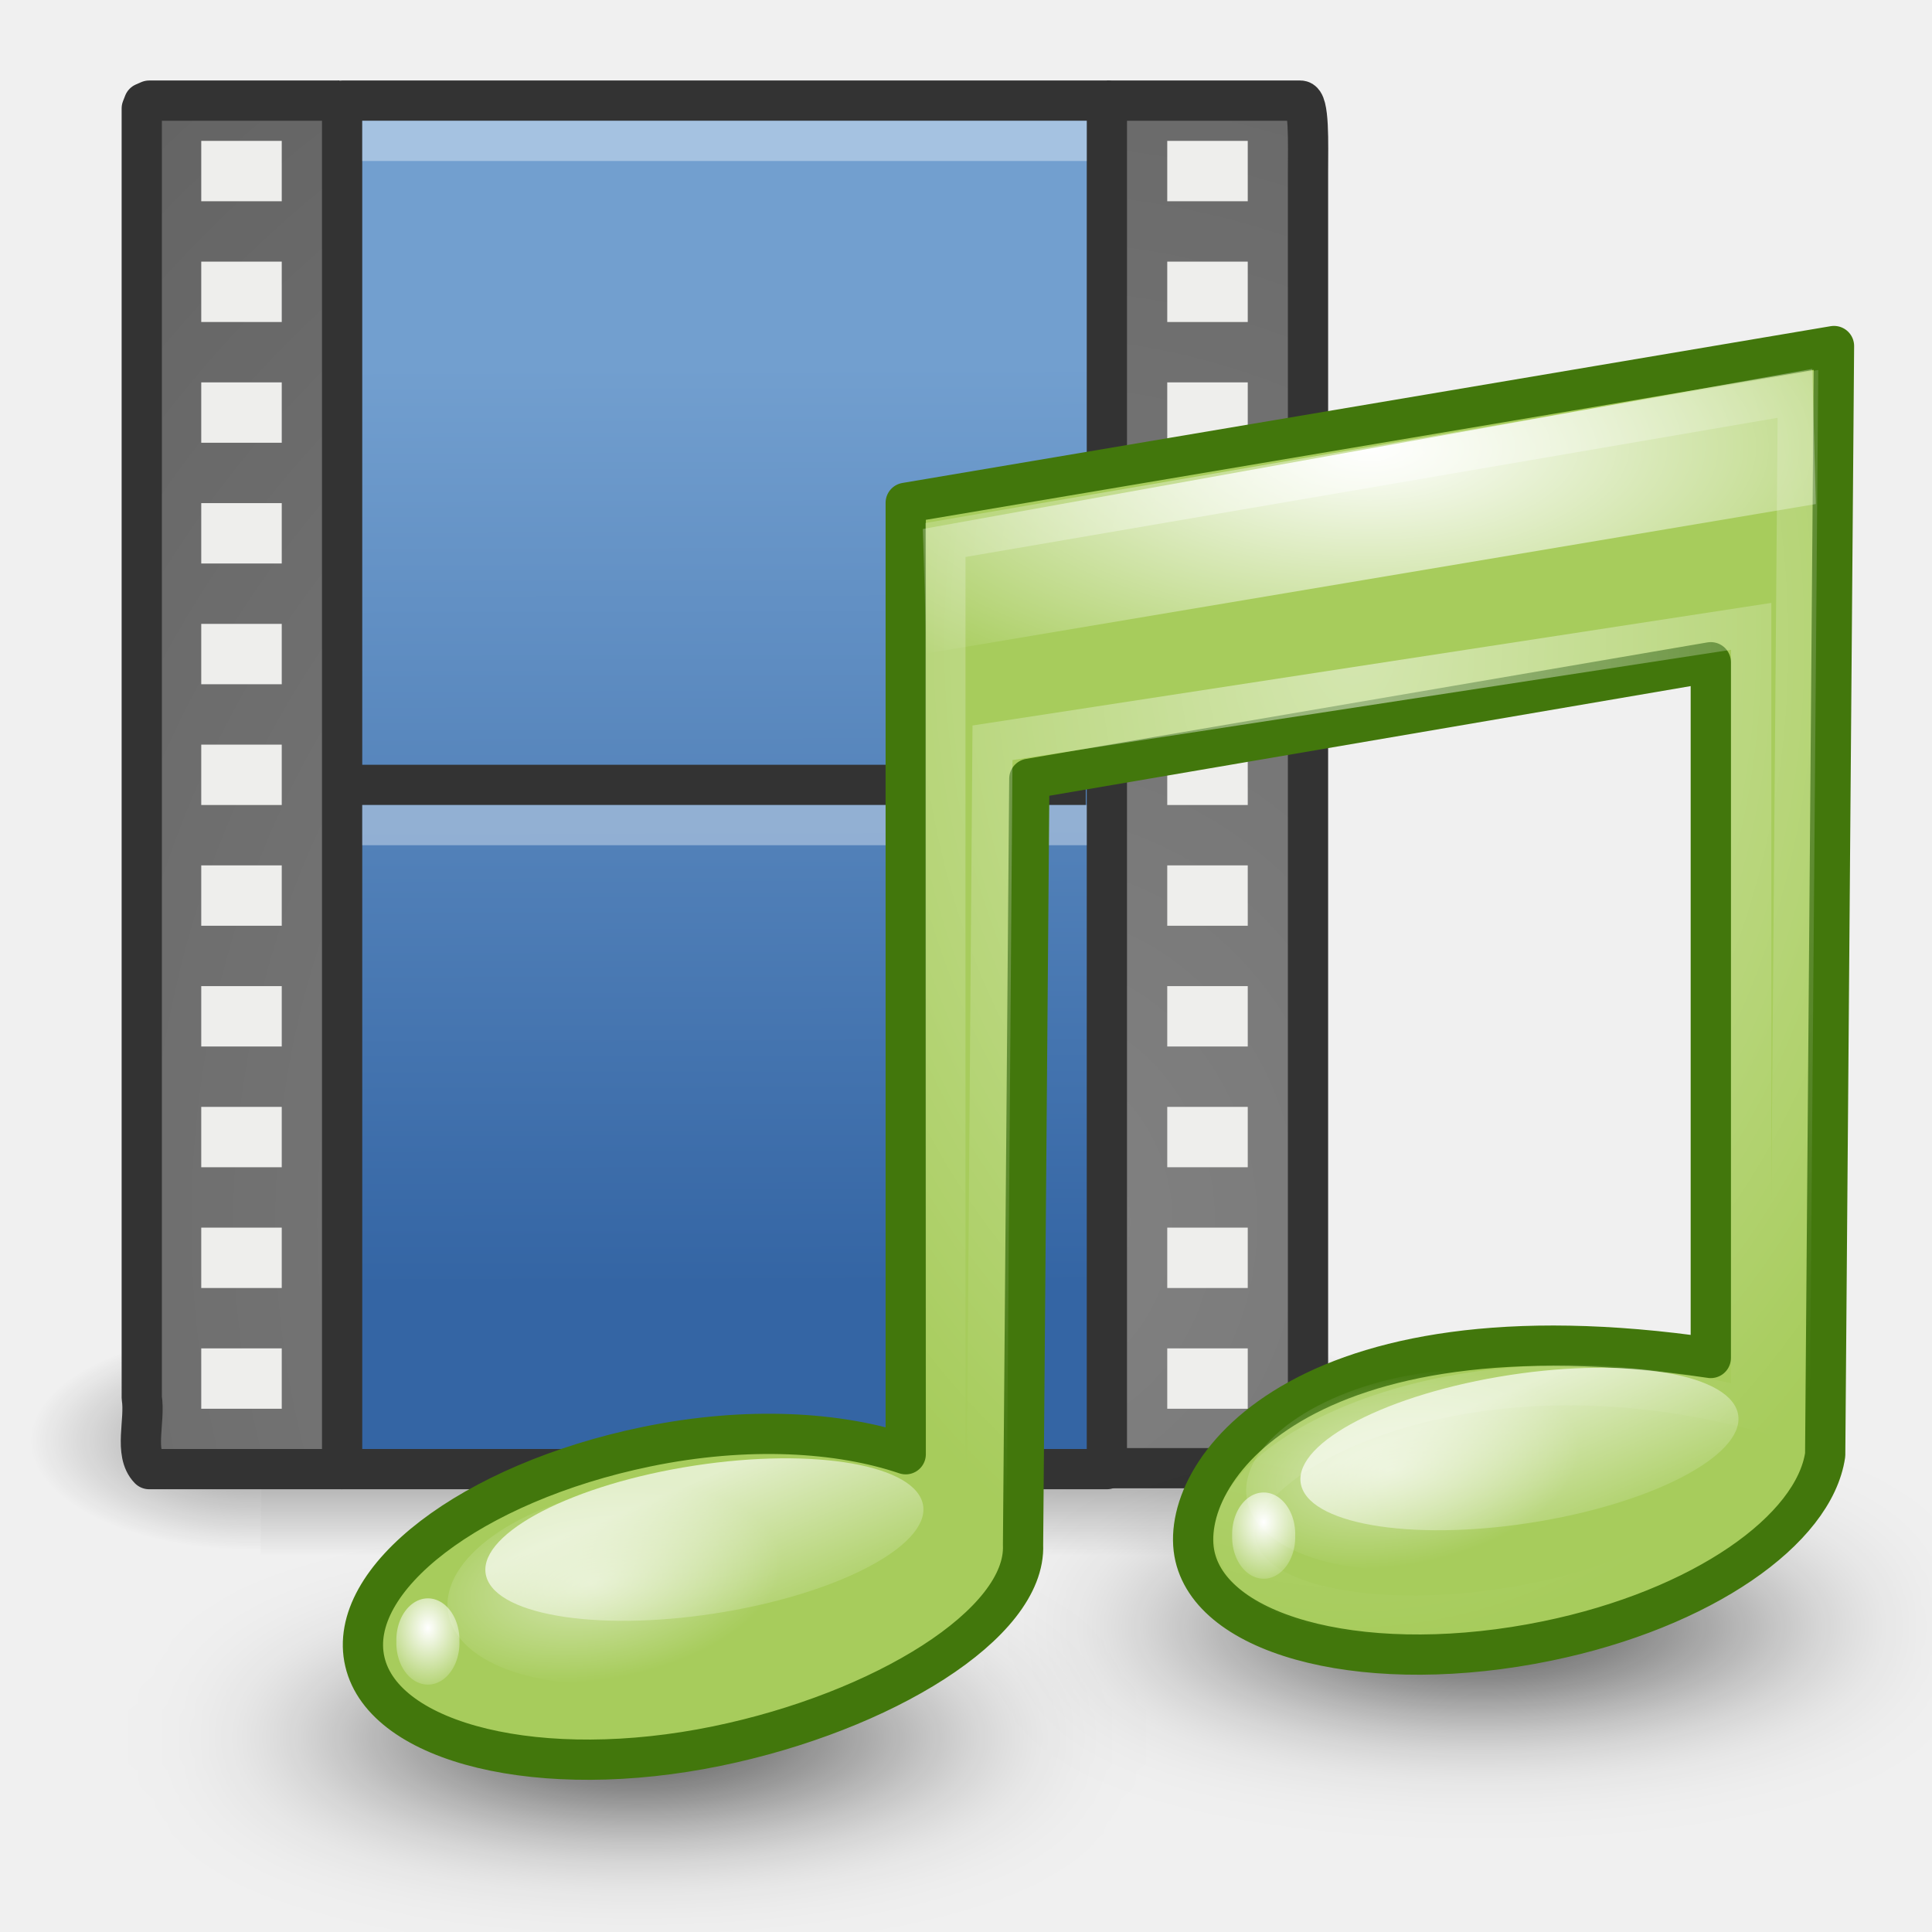
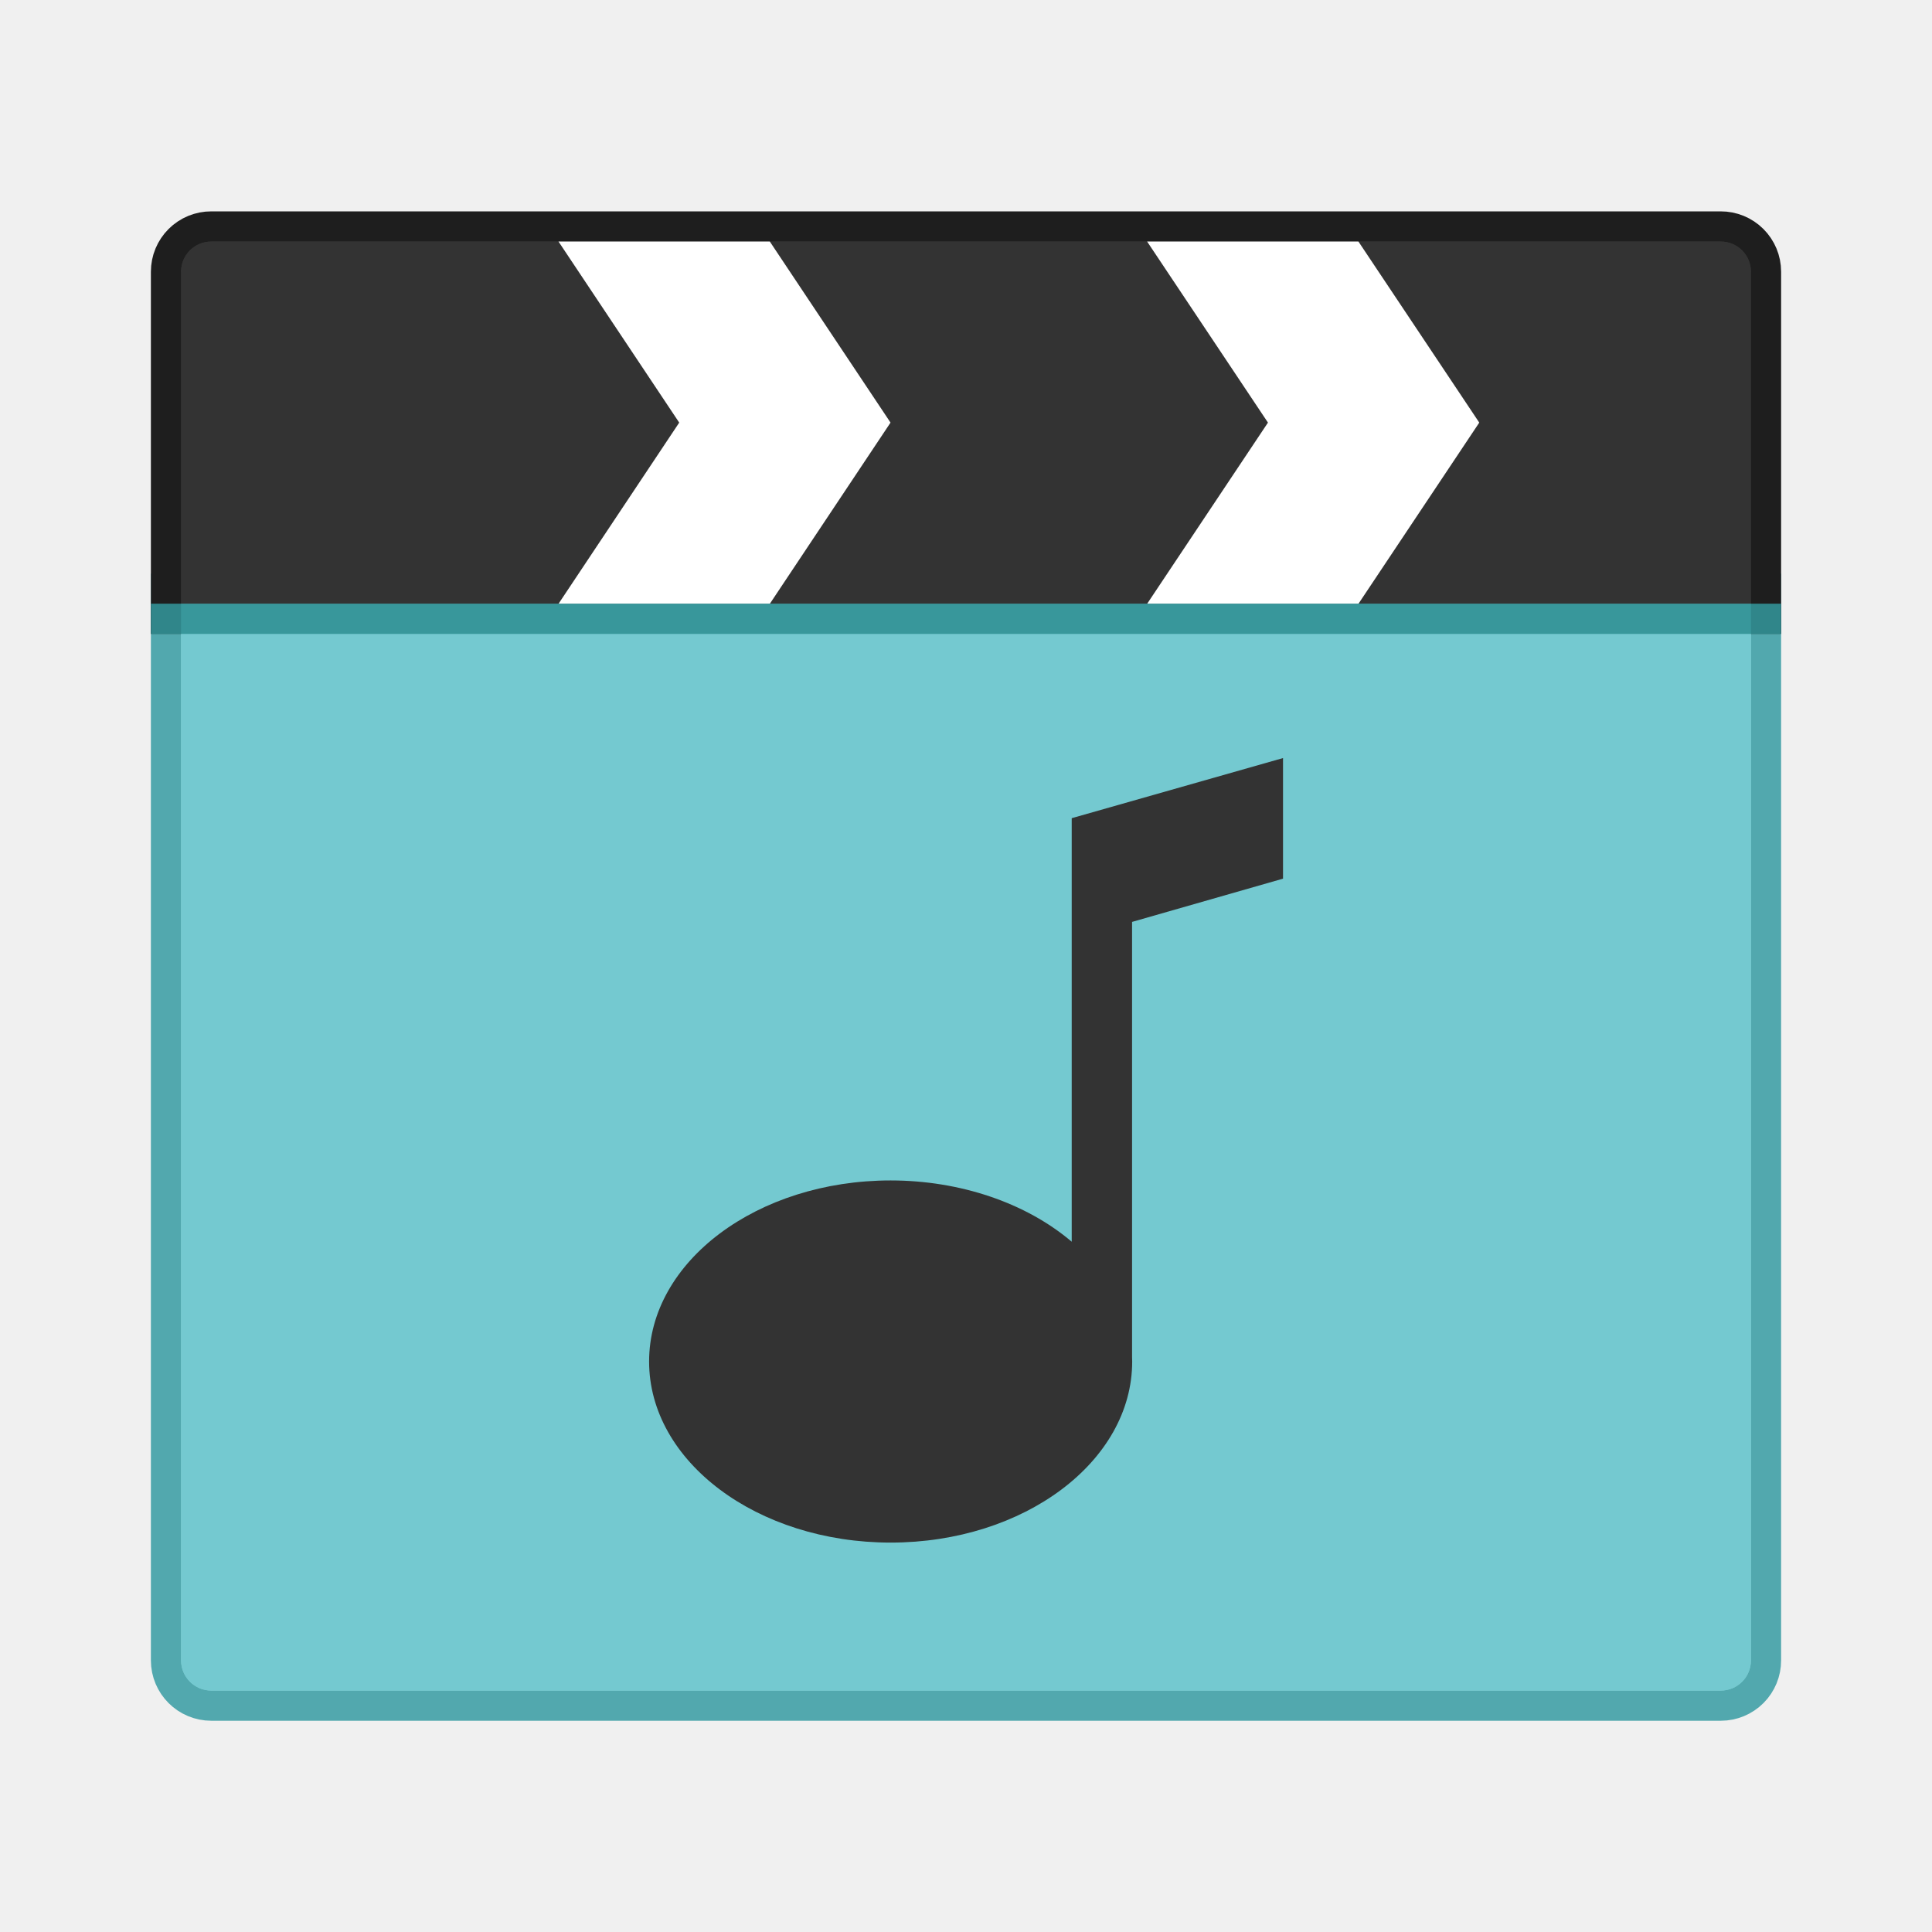
- <svg xmlns="http://www.w3.org/2000/svg" xmlns:xlink="http://www.w3.org/1999/xlink" width="48px" height="48px" id="svg7762">
-   <defs id="defs7764">
-     <radialGradient xlink:href="#linearGradient7010" id="radialGradient7403" gradientUnits="userSpaceOnUse" gradientTransform="matrix(1.644366,0,0,2.172948,-195.1492,-102.1843)" cx="302.854" cy="86.963" fx="302.854" fy="86.963" r="0.784" />
-     <linearGradient id="linearGradient7010">
-       <stop style="stop-color:#ffffff;stop-opacity:1;" offset="0" id="stop7012" />
-       <stop style="stop-color:#ffffff;stop-opacity:0;" offset="1" id="stop7014" />
-     </linearGradient>
-     <radialGradient xlink:href="#linearGradient7010" id="radialGradient7401" gradientUnits="userSpaceOnUse" gradientTransform="matrix(1.644366,0,0,2.172948,-195.1492,-102.1843)" cx="302.854" cy="86.963" fx="302.854" fy="86.963" r="0.784" />
-     <linearGradient xlink:href="#linearGradient6002" id="linearGradient7399" gradientUnits="userSpaceOnUse" x1="181.841" y1="149.632" x2="191.141" y2="181.3" />
-     <linearGradient id="linearGradient6002">
-       <stop style="stop-color:#ffffff;stop-opacity:1;" offset="0" id="stop6004" />
-       <stop style="stop-color:#ffffff;stop-opacity:0;" offset="1" id="stop6006" />
-     </linearGradient>
-     <linearGradient xlink:href="#linearGradient6002" id="linearGradient7397" gradientUnits="userSpaceOnUse" x1="181.841" y1="149.632" x2="191.141" y2="181.3" />
-     <linearGradient id="linearGradient6992">
-       <stop style="stop-color:#ffffff;stop-opacity:1;" offset="0" id="stop6994" />
-       <stop style="stop-color:#ffffff;stop-opacity:0;" offset="1" id="stop6996" />
-     </linearGradient>
-     <radialGradient xlink:href="#linearGradient6992" id="radialGradient7395" gradientUnits="userSpaceOnUse" gradientTransform="matrix(1.44762,-5.1119044e-6,2.2611777e-6,0.6403339,-145.9333,19.73363)" cx="326.02" cy="58.371" fx="326.02" fy="58.371" r="11.093" />
-     <radialGradient xlink:href="#linearGradient2315" id="radialGradient7393" gradientUnits="userSpaceOnUse" gradientTransform="matrix(1,0,0,0.509804,0,16.05392)" cx="4.392" cy="32.308" fx="4.392" fy="32.308" r="6.375" />
-     <linearGradient id="linearGradient2315">
-       <stop id="stop2317" offset="0" style="stop-color:#ffffff;stop-opacity:1;" />
-       <stop id="stop2319" offset="1" style="stop-color:#ffffff;stop-opacity:0;" />
-     </linearGradient>
-     <radialGradient xlink:href="#linearGradient2315" id="radialGradient7391" gradientUnits="userSpaceOnUse" gradientTransform="matrix(1,0,0,0.509804,0,16.05392)" cx="4.392" cy="32.308" fx="4.392" fy="32.308" r="6.375" />
-     <linearGradient id="linearGradient6982">
-       <stop style="stop-color:#ffffff;stop-opacity:1;" offset="0" id="stop6984" />
-       <stop style="stop-color:#ffffff;stop-opacity:0;" offset="1" id="stop6986" />
-     </linearGradient>
-     <radialGradient xlink:href="#linearGradient6982" id="radialGradient7389" gradientUnits="userSpaceOnUse" gradientTransform="matrix(0.9571167,0,1.3684827e-8,1.403297,297.2121,42.64872)" cx="29.674" cy="13.772" fx="29.674" fy="13.772" r="17.742" />
-     <radialGradient xlink:href="#linearGradient5957" id="radialGradient7383" gradientUnits="userSpaceOnUse" gradientTransform="matrix(1,0,0,0.2921348,0,150.0674)" cx="72.5" cy="212" fx="72.5" fy="212" r="44.5" />
-     <filter x="-0.159" width="1.317" y="-0.543" height="2.087" id="filter5944">
-       <feGaussianBlur stdDeviation="7.064" id="feGaussianBlur5946" />
-     </filter>
-     <linearGradient id="linearGradient5957">
-       <stop style="stop-color:#000000;stop-opacity:1;" offset="0" id="stop5959" />
-       <stop style="stop-color:#000000;stop-opacity:0;" offset="1" id="stop5961" />
-     </linearGradient>
-     <radialGradient xlink:href="#linearGradient5957" id="radialGradient8066" gradientUnits="userSpaceOnUse" gradientTransform="matrix(1,0,0,0.2921348,0,150.0674)" cx="72.5" cy="212" fx="72.5" fy="212" r="44.5" />
-     <linearGradient id="linearGradient5048">
-       <stop id="stop5050" offset="0" style="stop-color:black;stop-opacity:0;" />
-       <stop style="stop-color:black;stop-opacity:1;" offset="0.5" id="stop5056" />
-       <stop id="stop5052" offset="1" style="stop-color:black;stop-opacity:0;" />
-     </linearGradient>
-     <linearGradient xlink:href="#linearGradient5048" id="linearGradient3731" gradientUnits="userSpaceOnUse" gradientTransform="matrix(4.7723729e-2,0,0,2.3250043e-2,0.751563,24.48098)" x1="302.857" y1="366.648" x2="302.857" y2="609.505" />
-     <radialGradient xlink:href="#linearGradient5060" id="radialGradient3728" gradientUnits="userSpaceOnUse" gradientTransform="matrix(-4.7723729e-2,0,0,2.3250043e-2,35.23961,24.48098)" cx="605.714" cy="486.648" fx="605.714" fy="486.648" r="117.143" />
-     <linearGradient id="linearGradient5060">
-       <stop id="stop5062" offset="0" style="stop-color:black;stop-opacity:1;" />
-       <stop id="stop5064" offset="1" style="stop-color:black;stop-opacity:0;" />
-     </linearGradient>
-     <radialGradient xlink:href="#linearGradient5060" id="radialGradient3768" gradientUnits="userSpaceOnUse" gradientTransform="matrix(4.7723729e-2,0,0,2.3250043e-2,0.760955,24.48098)" cx="605.714" cy="486.648" fx="605.714" fy="486.648" r="117.143" />
-     <radialGradient xlink:href="#linearGradient259" id="radialGradient3805" gradientUnits="userSpaceOnUse" gradientTransform="matrix(0.7569622,0,0,0.8650516,-1.682567,-0.5296751)" cx="33.967" cy="35.737" fx="33.967" fy="35.737" r="86.708" />
-     <linearGradient id="linearGradient259">
-       <stop id="stop260" offset="0" style="stop-color:#828282;stop-opacity:1;" />
-       <stop id="stop261" offset="1" style="stop-color:#434343;stop-opacity:1;" />
-     </linearGradient>
-     <linearGradient id="linearGradient3522">
-       <stop style="stop-color:#729fcf;stop-opacity:1" offset="0" id="stop3524" />
-       <stop style="stop-color:#3465a4;stop-opacity:1" offset="1" id="stop3526" />
-     </linearGradient>
-     <linearGradient xlink:href="#linearGradient3522" id="linearGradient3799" gradientUnits="userSpaceOnUse" gradientTransform="matrix(1.647783,0,0,1.603479,-2.266164,0.9720028)" x1="12.872" y1="5.056" x2="12.906" y2="19.321" />
-     <radialGradient xlink:href="#linearGradient259" id="radialGradient8029" gradientUnits="userSpaceOnUse" gradientTransform="matrix(0.7644018,0,0,0.8644726,-0.5130573,-0.5276452)" cx="33.967" cy="35.737" fx="33.967" fy="35.737" r="86.708" />
-   </defs>
-   <g id="layer1">
-     <rect y="33.006" x="6.478" height="5.646" width="23.044" id="rect4173" style="opacity:0.402;fill:url(#linearGradient3731);fill-opacity:1;fill-rule:nonzero;stroke:none;stroke-width:1;stroke-linecap:round;stroke-linejoin:round;marker:none;marker-start:none;marker-mid:none;marker-end:none;stroke-miterlimit:4;stroke-dasharray:none;stroke-dashoffset:0;stroke-opacity:1;visibility:visible;display:inline;overflow:visible" />
-     <path style="opacity:0.402;fill:url(#radialGradient3728);fill-opacity:1;fill-rule:nonzero;stroke:none;stroke-width:1;stroke-linecap:round;stroke-linejoin:round;marker:none;marker-start:none;marker-mid:none;marker-end:none;stroke-miterlimit:4;stroke-dasharray:none;stroke-dashoffset:0;stroke-opacity:1;visibility:visible;display:inline;overflow:visible" d="M 6.478,33.006 C 6.478,33.006 6.478,38.652 6.478,38.652 C 4.021,38.663 0.537,37.387 0.537,35.828 C 0.537,34.27 3.28,33.006 6.478,33.006 z" id="path5018" />
-     <path id="path5058" d="M 29.522,33.006 C 29.522,33.006 29.522,38.652 29.522,38.652 C 31.98,38.663 35.464,37.387 35.464,35.828 C 35.464,34.27 32.721,33.006 29.522,33.006 z" style="opacity:0.402;fill:url(#radialGradient3768);fill-opacity:1;fill-rule:nonzero;stroke:none;stroke-width:1;stroke-linecap:round;stroke-linejoin:round;marker:none;marker-start:none;marker-mid:none;marker-end:none;stroke-miterlimit:4;stroke-dasharray:none;stroke-dashoffset:0;stroke-opacity:1;visibility:visible;display:inline;overflow:visible" />
-     <path style="fill:url(#radialGradient3805);fill-opacity:1;fill-rule:nonzero;stroke:#333333;stroke-width:1;stroke-linecap:butt;stroke-linejoin:round;marker:none;marker-start:none;marker-mid:none;marker-end:none;stroke-miterlimit:4;stroke-dasharray:none;stroke-dashoffset:0;stroke-opacity:1;visibility:visible;display:block;overflow:visible" d="M 8.5,36.5 C 6.902,36.5 5.305,36.5 3.707,36.5 C 3.319,36.097 3.614,35.298 3.522,34.728 C 3.522,24.051 3.522,13.373 3.522,2.695 L 3.576,2.557 L 3.707,2.5 L 3.707,2.5 C 5.37,2.5 6.772,2.5 8.435,2.5" id="path3385" />
-     <path style="fill:url(#radialGradient8029);fill-opacity:1;fill-rule:nonzero;stroke:#333333;stroke-width:1;stroke-linecap:butt;stroke-linejoin:round;marker:none;marker-start:none;marker-mid:none;marker-end:none;stroke-miterlimit:4;stroke-dasharray:none;stroke-dashoffset:0;stroke-opacity:1;visibility:visible;display:block;overflow:visible" d="M 27.5,2.5 C 29.112,2.5 30.717,2.5 32.31,2.5 C 32.536,2.5 32.497,3.567 32.497,4.271 C 32.497,14.941 32.497,25.612 32.497,36.282 C 32.112,36.691 31.346,36.38 30.8,36.477 C 29.714,36.477 28.627,36.477 27.541,36.477" id="rect15391" />
-     <rect style="fill:url(#linearGradient3799);fill-opacity:1;stroke:#333333;stroke-width:1;stroke-linecap:butt;stroke-linejoin:round;stroke-miterlimit:4;stroke-dasharray:none;stroke-dashoffset:0;stroke-opacity:1" id="rect3457" width="19" height="34" x="8.5" y="2.5" rx="0" ry="0" />
-     <path style="fill:none;fill-rule:evenodd;stroke:#333333;stroke-width:1;stroke-linecap:square;stroke-linejoin:round;stroke-miterlimit:4;stroke-dasharray:none;stroke-opacity:1" d="M 9.472,19.5 L 26.475,19.5" id="path3460" />
-     <path style="opacity:0.366;fill:none;fill-opacity:1;fill-rule:nonzero;stroke:#ffffff;stroke-width:1;stroke-linecap:square;stroke-linejoin:round;marker:none;marker-start:none;marker-mid:none;marker-end:none;stroke-miterlimit:4;stroke-dasharray:none;stroke-dashoffset:0;stroke-opacity:1;visibility:visible;display:block;overflow:visible" d="M 9.5,3.5 C 15.167,3.5 20.834,3.5 26.5,3.5" id="rect15660" />
-     <rect style="fill:#eeeeec;fill-opacity:1;stroke:none;stroke-width:1;stroke-linecap:butt;stroke-linejoin:round;stroke-miterlimit:4;stroke-dasharray:none;stroke-dashoffset:0;stroke-opacity:1" id="rect3464" width="2" height="1.5" x="5" y="6.5" />
-     <rect style="fill:#eeeeec;fill-opacity:1;stroke:none;stroke-width:1;stroke-linecap:butt;stroke-linejoin:round;stroke-miterlimit:4;stroke-dasharray:none;stroke-dashoffset:0;stroke-opacity:1" id="rect3466" width="2" height="1.5" x="5" y="9.5" />
-     <rect style="fill:#eeeeec;fill-opacity:1;stroke:none;stroke-width:1;stroke-linecap:butt;stroke-linejoin:round;stroke-miterlimit:4;stroke-dasharray:none;stroke-dashoffset:0;stroke-opacity:1" id="rect3468" width="2" height="1.5" x="5" y="12.5" />
-     <rect style="fill:#eeeeec;fill-opacity:1;stroke:none;stroke-width:1;stroke-linecap:butt;stroke-linejoin:round;stroke-miterlimit:4;stroke-dasharray:none;stroke-dashoffset:0;stroke-opacity:1" id="rect3470" width="2" height="1.5" x="5" y="15.5" />
-     <rect style="fill:#eeeeec;fill-opacity:1;stroke:none;stroke-width:1;stroke-linecap:butt;stroke-linejoin:round;stroke-miterlimit:4;stroke-dasharray:none;stroke-dashoffset:0;stroke-opacity:1" id="rect3472" width="2" height="1.5" x="5" y="18.5" />
-     <rect style="fill:#eeeeec;fill-opacity:1;stroke:none;stroke-width:1;stroke-linecap:butt;stroke-linejoin:round;stroke-miterlimit:4;stroke-dasharray:none;stroke-dashoffset:0;stroke-opacity:1" id="rect3474" width="2" height="1.5" x="5" y="21.5" />
-     <rect style="fill:#eeeeec;fill-opacity:1;stroke:none;stroke-width:1;stroke-linecap:butt;stroke-linejoin:round;stroke-miterlimit:4;stroke-dasharray:none;stroke-dashoffset:0;stroke-opacity:1" id="rect3476" width="2" height="1.5" x="5" y="24.5" />
-     <rect style="fill:#eeeeec;fill-opacity:1;stroke:none;stroke-width:1;stroke-linecap:butt;stroke-linejoin:round;stroke-miterlimit:4;stroke-dasharray:none;stroke-dashoffset:0;stroke-opacity:1" id="rect3478" width="2" height="1.5" x="5" y="27.5" />
-     <rect style="fill:#eeeeec;fill-opacity:1;stroke:none;stroke-width:1;stroke-linecap:butt;stroke-linejoin:round;stroke-miterlimit:4;stroke-dasharray:none;stroke-dashoffset:0;stroke-opacity:1" id="rect3480" width="2" height="1.5" x="5" y="30.5" />
-     <rect style="fill:#eeeeec;fill-opacity:1;stroke:none;stroke-width:1;stroke-linecap:butt;stroke-linejoin:round;stroke-miterlimit:4;stroke-dasharray:none;stroke-dashoffset:0;stroke-opacity:1" id="rect3482" width="2" height="1.5" x="5" y="33.5" />
-     <path style="opacity:0.366;fill:none;fill-opacity:1;fill-rule:nonzero;stroke:#ffffff;stroke-width:1;stroke-linecap:square;stroke-linejoin:round;marker:none;marker-start:none;marker-mid:none;marker-end:none;stroke-miterlimit:4;stroke-dasharray:none;stroke-dashoffset:0;stroke-opacity:1;visibility:visible;display:block;overflow:visible" d="M 9.5,20.5 C 15.167,20.5 20.834,20.5 26.5,20.5" id="path3360" />
-     <path transform="matrix(0.2323146,0,0,0.1986123,19.98691,-1.687769)" d="M 117,212 A 44.5,13 0 1 1 28,212 A 44.5,13 0 1 1 117,212 z" id="path8064" style="fill:url(#radialGradient8066);fill-opacity:1;fill-rule:evenodd;stroke:none;stroke-width:2;stroke-linecap:round;stroke-linejoin:round;marker:none;marker-start:none;marker-mid:none;marker-end:none;stroke-miterlimit:4;stroke-dasharray:none;stroke-dashoffset:0;stroke-opacity:1;visibility:visible;display:inline;overflow:visible;filter:url(#filter5944);enable-background:accumulate" />
-     <rect style="fill:#eeeeec;fill-opacity:1;stroke:none;stroke-width:1;stroke-linecap:butt;stroke-linejoin:round;stroke-miterlimit:4;stroke-dasharray:none;stroke-dashoffset:0;stroke-opacity:1" id="rect8033" width="2" height="1.5" x="29" y="9.5" />
-     <rect style="fill:#eeeeec;fill-opacity:1;stroke:none;stroke-width:1;stroke-linecap:butt;stroke-linejoin:round;stroke-miterlimit:4;stroke-dasharray:none;stroke-dashoffset:0;stroke-opacity:1" id="rect8039" width="2" height="1.5" x="29" y="18.5" />
-     <rect style="fill:#eeeeec;fill-opacity:1;stroke:none;stroke-width:1;stroke-linecap:butt;stroke-linejoin:round;stroke-miterlimit:4;stroke-dasharray:none;stroke-dashoffset:0;stroke-opacity:1" id="rect8049" width="2" height="1.5" x="29" y="33.5" />
-     <g style="display:inline;enable-background:new" id="g7116" transform="translate(-291.9997,-45.99981)">
-       <path transform="matrix(0.2323146,0,0,0.1986123,290.9869,47.05504)" d="M 117,212 A 44.5,13 0 1 1 28,212 A 44.5,13 0 1 1 117,212 z" id="path6353" style="fill:url(#radialGradient7383);fill-opacity:1;fill-rule:evenodd;stroke:none;stroke-width:2;stroke-linecap:round;stroke-linejoin:round;marker:none;marker-start:none;marker-mid:none;marker-end:none;stroke-miterlimit:4;stroke-dasharray:none;stroke-dashoffset:0;stroke-opacity:1;visibility:visible;display:inline;overflow:visible;filter:url(#filter5944);enable-background:accumulate" />
-       <path style="fill:#a7cc5c;fill-opacity:1;fill-rule:nonzero;stroke:#42770c;stroke-width:1;stroke-linecap:round;stroke-linejoin:round;marker:none;marker-start:none;marker-mid:none;marker-end:none;stroke-miterlimit:4;stroke-dashoffset:0;stroke-opacity:1;visibility:visible;display:block" d="M 337.565,54.597 C 337.565,54.597 314.502,58.492 314.502,58.492 L 314.502,82.13 C 312.856,81.572 310.57,81.426 308.065,81.942 C 303.708,82.839 300.587,85.242 301.065,87.286 C 301.542,89.33 305.458,90.277 309.815,89.38 C 313.931,88.532 317.499,86.342 317.417,84.38 L 317.573,65.348 C 317.573,65.348 334.504,62.453 334.504,62.453 L 334.504,79.738 C 324.254,78.238 321.212,82.631 321.69,84.675 C 322.167,86.719 326.083,87.666 330.44,86.769 C 334.305,85.973 337.072,84.006 337.346,82.144 L 337.565,54.597 z" id="path7042" />
-       <path id="path2311" d="M 336.669,55.786 C 336.669,55.786 315.487,59.416 315.487,59.416 L 315.487,83.287 C 307.922,81.382 301.754,85.122 302.208,87.066 C 302.913,90.385 316.587,88.168 316.509,83.927 L 316.658,64.454 C 316.658,64.454 335.508,61.561 335.508,61.561 L 335.508,80.999 C 327.942,79.072 322.243,82.375 322.697,84.319 C 323.276,87.513 335.075,86.432 336.461,81.662 L 336.669,55.786 z" style="opacity:0.512;fill:none;fill-opacity:1;fill-rule:nonzero;stroke:url(#radialGradient7389);stroke-width:1;stroke-linecap:butt;stroke-linejoin:miter;marker:none;marker-start:none;marker-mid:none;marker-end:none;stroke-miterlimit:4;stroke-dasharray:none;stroke-dashoffset:0;stroke-opacity:1;visibility:visible;display:block" />
-       <path transform="matrix(0.734516,-0.111645,0.111645,0.734516,299.8429,61.9441)" d="M 12.25,32.75 A 6.375,3.25 0 1 1 -0.5,32.75 A 6.375,3.25 0 1 1 12.25,32.75 z" id="path2313" style="opacity:0.512;fill:url(#radialGradient7391);fill-opacity:1;fill-rule:nonzero;stroke:none;stroke-width:1;stroke-linecap:butt;stroke-linejoin:miter;marker:none;marker-start:none;marker-mid:none;marker-end:none;stroke-miterlimit:4;stroke-dasharray:none;stroke-dashoffset:0;stroke-opacity:1;visibility:visible;display:block;overflow:visible" />
-       <path style="opacity:0.512;fill:url(#radialGradient7393);fill-opacity:1;fill-rule:nonzero;stroke:none;stroke-width:1;stroke-linecap:butt;stroke-linejoin:miter;marker:none;marker-start:none;marker-mid:none;marker-end:none;stroke-miterlimit:4;stroke-dasharray:none;stroke-dashoffset:0;stroke-opacity:1;visibility:visible;display:block;overflow:visible" id="path2323" d="M 12.25,32.75 A 6.375,3.25 0 1 1 -0.5,32.75 A 6.375,3.25 0 1 1 12.25,32.75 z" transform="matrix(0.734516,-0.111645,0.111645,0.734516,319.6855,59.10945)" />
-       <path style="fill:url(#radialGradient7395);fill-opacity:1;fill-rule:evenodd;stroke:none;stroke-width:1px;stroke-linecap:butt;stroke-linejoin:miter;stroke-opacity:1" d="M 314.928,59.142 L 315.016,62.235 L 337.113,58.523 L 337.025,55.164 L 314.928,59.142 z" id="path6990" />
-       <path style="opacity:0.68;fill:url(#linearGradient7397);fill-opacity:1;fill-rule:evenodd;stroke:none;stroke-width:2;stroke-linecap:round;stroke-linejoin:round;marker:none;marker-start:none;marker-mid:none;marker-end:none;stroke-miterlimit:4;stroke-dasharray:none;stroke-dashoffset:0;stroke-opacity:1;visibility:visible;display:inline;overflow:visible;enable-background:accumulate" id="path7000" d="M 217.5,159.5 A 32.5,14 0 1 1 152.5,159.5 A 32.5,14 0 1 1 217.5,159.5 z" transform="matrix(0.1666704,-2.8476107e-2,3.7049941e-2,0.1281007,272.7565,69.08602)" />
-       <path transform="matrix(0.1666704,-2.8476107e-2,3.7049941e-2,0.1281007,293.0065,66.83602)" d="M 217.5,159.5 A 32.5,14 0 1 1 152.5,159.5 A 32.5,14 0 1 1 217.5,159.5 z" id="path7004" style="opacity:0.68;fill:url(#linearGradient7399);fill-opacity:1;fill-rule:evenodd;stroke:none;stroke-width:2;stroke-linecap:round;stroke-linejoin:round;marker:none;marker-start:none;marker-mid:none;marker-end:none;stroke-miterlimit:4;stroke-dasharray:none;stroke-dashoffset:0;stroke-opacity:1;visibility:visible;display:inline;overflow:visible;enable-background:accumulate" />
-       <path transform="translate(-0.2238806,-0.3358209)" d="M 303.638,87.118 A 0.784,1.035 0 1 1 302.071,87.118 A 0.784,1.035 0 1 1 303.638,87.118 z" id="path7008" style="fill:url(#radialGradient7401);fill-opacity:1;fill-rule:evenodd;stroke:none;stroke-width:0;stroke-linecap:round;stroke-linejoin:round;marker:none;marker-start:none;marker-mid:none;marker-end:none;stroke-miterlimit:4;stroke-dasharray:none;stroke-dashoffset:0;stroke-opacity:1;visibility:visible;display:inline;overflow:visible;enable-background:new" />
-       <path style="fill:url(#radialGradient7403);fill-opacity:1;fill-rule:evenodd;stroke:none;stroke-width:0;stroke-linecap:round;stroke-linejoin:round;marker:none;marker-start:none;marker-mid:none;marker-end:none;stroke-miterlimit:4;stroke-dasharray:none;stroke-dashoffset:0;stroke-opacity:1;visibility:visible;display:inline;overflow:visible;enable-background:new" id="path7018" d="M 303.638,87.118 A 0.784,1.035 0 1 1 302.071,87.118 A 0.784,1.035 0 1 1 303.638,87.118 z" transform="translate(20.54105,-2.966418)" />
-     </g>
-     <rect style="fill:#eeeeec;fill-opacity:1;stroke:none;stroke-width:1;stroke-linecap:butt;stroke-linejoin:round;stroke-miterlimit:4;stroke-dasharray:none;stroke-dashoffset:0;stroke-opacity:1" id="rect8027" width="2" height="1.5" x="5" y="3.5" />
-     <rect style="fill:#eeeeec;fill-opacity:1;stroke:none;stroke-width:1;stroke-linecap:butt;stroke-linejoin:round;stroke-miterlimit:4;stroke-dasharray:none;stroke-dashoffset:0;stroke-opacity:1" id="rect8031" width="2" height="1.5" x="29" y="6.5" />
-     <rect style="fill:#eeeeec;fill-opacity:1;stroke:none;stroke-width:1;stroke-linecap:butt;stroke-linejoin:round;stroke-miterlimit:4;stroke-dasharray:none;stroke-dashoffset:0;stroke-opacity:1" id="rect8041" width="2" height="1.5" x="29" y="21.5" />
-     <rect style="fill:#eeeeec;fill-opacity:1;stroke:none;stroke-width:1;stroke-linecap:butt;stroke-linejoin:round;stroke-miterlimit:4;stroke-dasharray:none;stroke-dashoffset:0;stroke-opacity:1" id="rect8043" width="2" height="1.5" x="29" y="24.5" />
-     <rect style="fill:#eeeeec;fill-opacity:1;stroke:none;stroke-width:1;stroke-linecap:butt;stroke-linejoin:round;stroke-miterlimit:4;stroke-dasharray:none;stroke-dashoffset:0;stroke-opacity:1" id="rect8045" width="2" height="1.5" x="29" y="27.5" />
-     <rect style="fill:#eeeeec;fill-opacity:1;stroke:none;stroke-width:1;stroke-linecap:butt;stroke-linejoin:round;stroke-miterlimit:4;stroke-dasharray:none;stroke-dashoffset:0;stroke-opacity:1" id="rect8047" width="2" height="1.5" x="29" y="30.5" />
-     <rect style="fill:#eeeeec;fill-opacity:1;stroke:none;stroke-width:1;stroke-linecap:butt;stroke-linejoin:round;stroke-miterlimit:4;stroke-dasharray:none;stroke-dashoffset:0;stroke-opacity:1" id="rect8051" width="2" height="1.5" x="29" y="3.5" />
-   </g>
+ <svg xmlns="http://www.w3.org/2000/svg" width="64" height="64" viewBox="0 0 16.933 16.933" version="1.1" id="svg14">
+   <defs id="defs18" />
+   <path d="M1.587 5.292v9.26c0 .147.119.265.265.265h13.23a.264.264 0 0 0 .264-.265v-9.26H1.587z" opacity=".9" fill="#74c9d0" stroke="#40a0a6" stroke-width=".529" paint-order="stroke markers fill" id="path2" />
+   <path d="M1.852 2.117a.264.264 0 0 0-.265.264v2.91h13.759v-2.91a.264.264 0 0 0-.265-.264z" fill="#333" stroke="#1e1e1e" stroke-width=".529" paint-order="stroke markers fill" id="path4" />
+   <path d="M1.587 5.292v9.26c0 .147.119.265.265.265h13.23a.264.264 0 0 0 .264-.265v-9.26H1.587z" fill="#74c9d0" paint-order="stroke markers fill" id="path6" />
+   <path d="M1.852 2.117a.264.264 0 0 0-.265.264v2.91h13.759v-2.91a.264.264 0 0 0-.265-.264z" fill="#333" paint-order="stroke markers fill" id="path8" />
+   <path d="M4.895 2.117h1.852l1.058 1.587H5.953zm0 3.175h1.852l1.058-1.588H5.953zm5.159-3.175h1.852l1.059 1.587h-1.852zm0 3.175h1.852l1.059-1.588h-1.852z" fill="#fff" paint-order="stroke markers fill" id="path10" />
+   <path fill="#329196" fill-opacity=".902" fill-rule="evenodd" paint-order="fill markers stroke" d="M1.323 5.291H15.61v.265H1.323z" id="path12" />
+   <path id="path38" style="fill:#333333;fill-opacity:1;stroke-width:1" d="M 11.245,6.644 9.393,7.171 v 1.06 2.652 a 2.117,1.587 0 0 0 -1.587,-0.537 2.117,1.587 0 0 0 -2.117,1.587 2.117,1.587 0 0 0 2.117,1.587 2.117,1.587 0 0 0 2.117,-1.587 2.117,1.587 0 0 0 -0.001,-0.039 V 8.08 L 11.245,7.701 Z" />
</svg>
